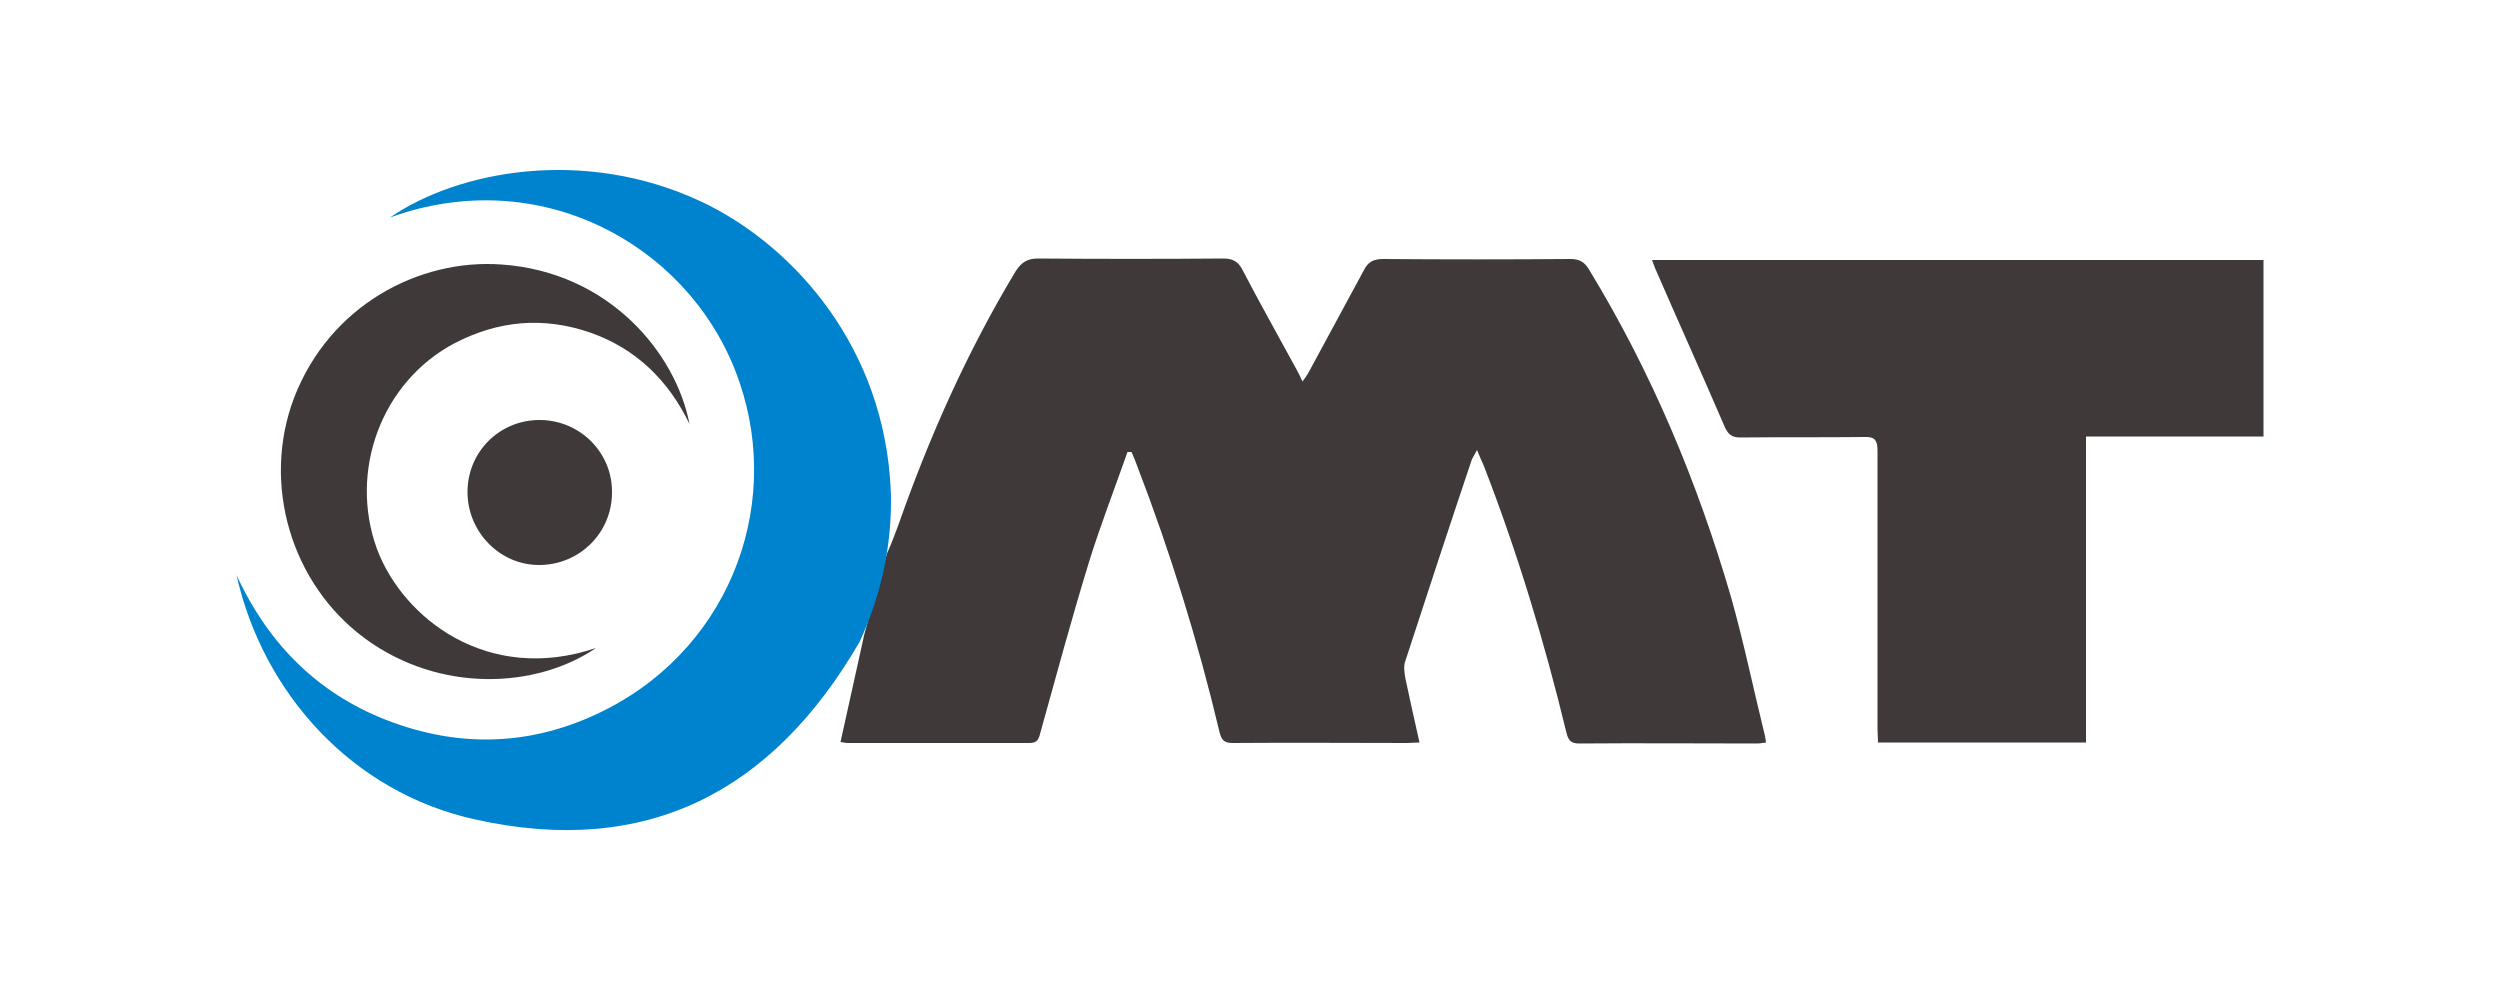
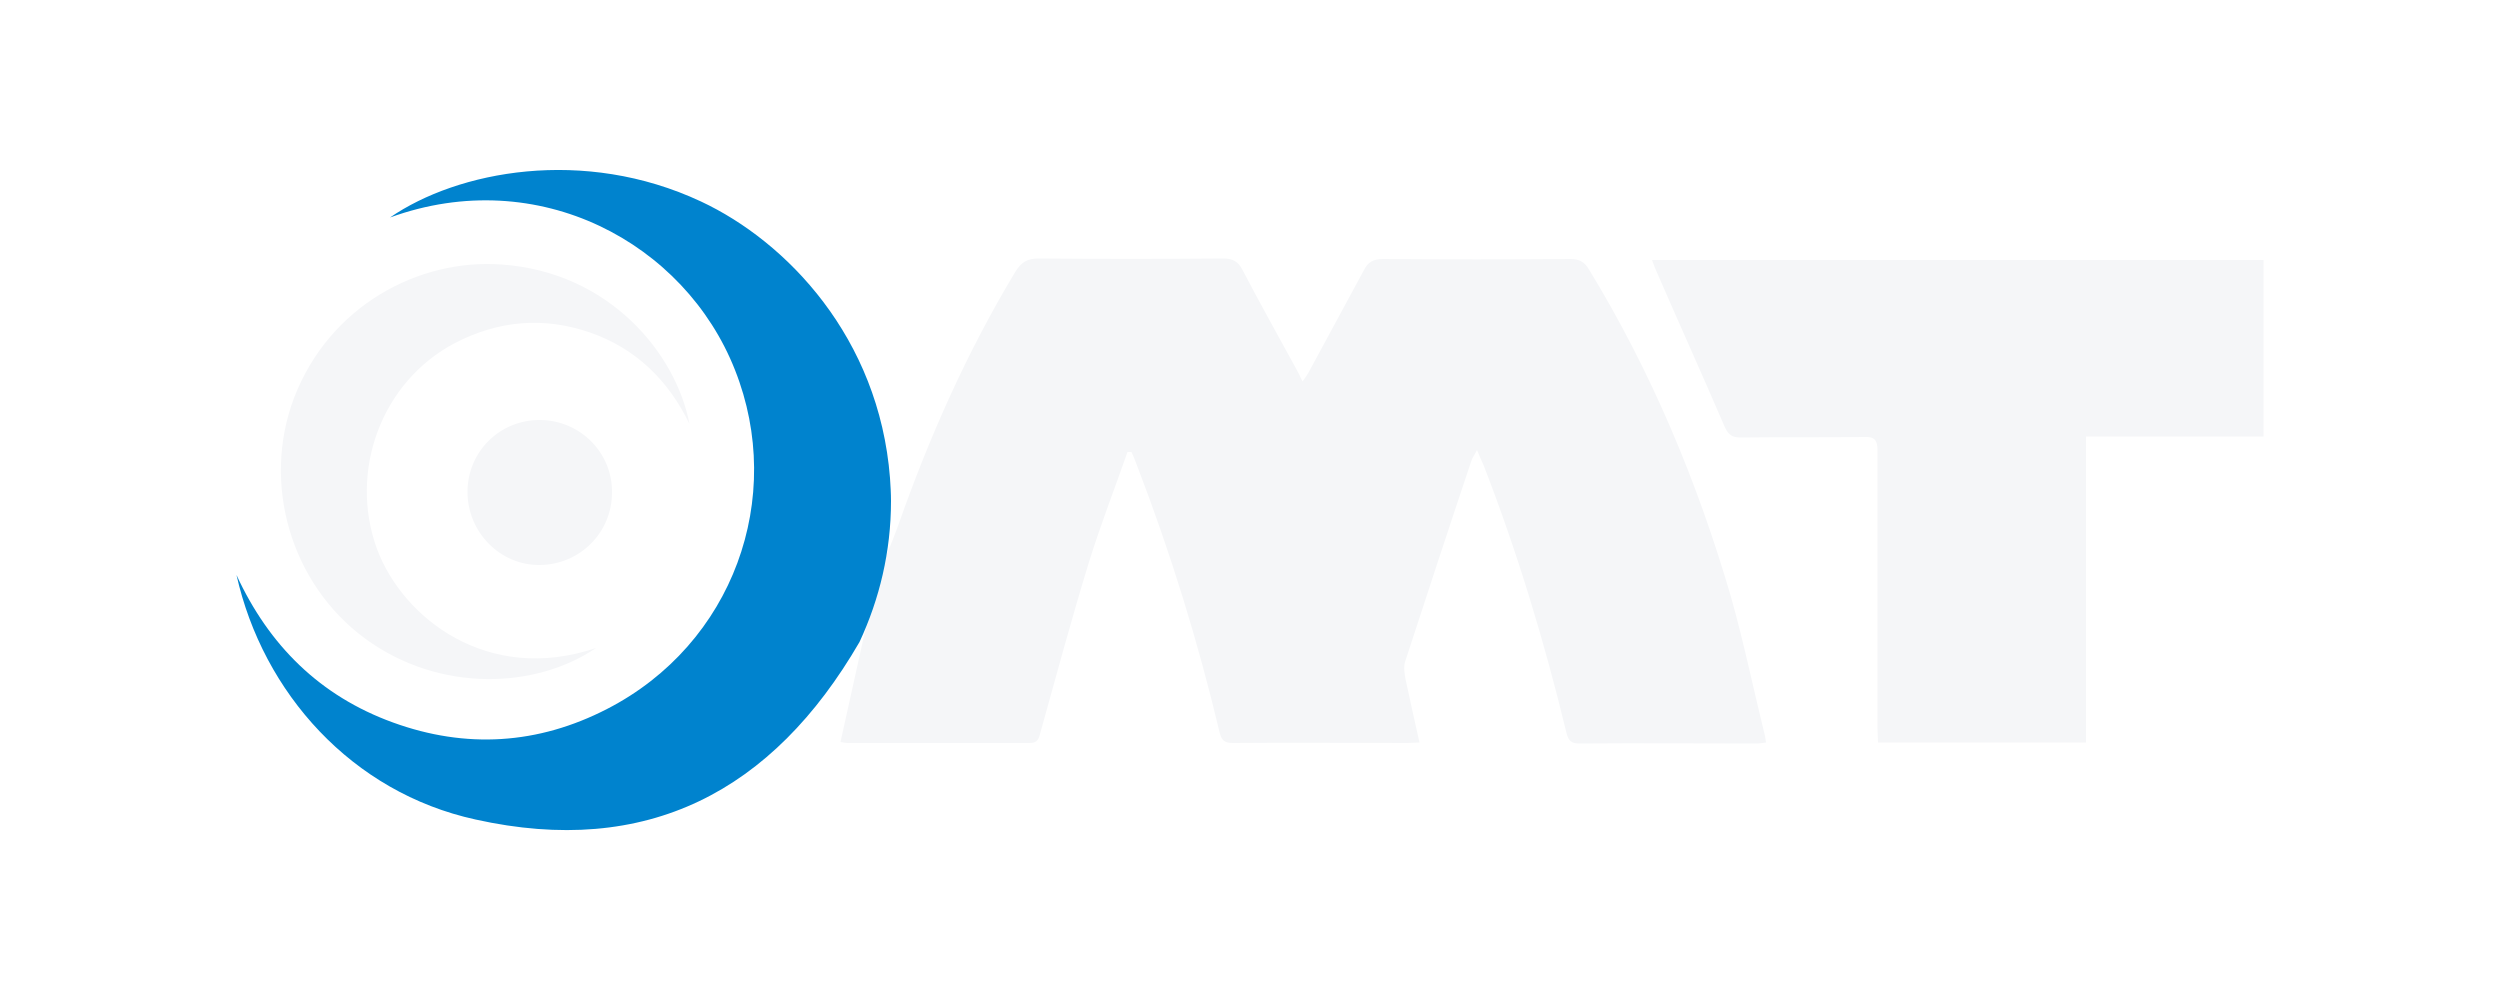
- <svg xmlns="http://www.w3.org/2000/svg" version="1.1" id="레이어_1" x="0px" y="0px" viewBox="0 0 500 200" style="enable-background:new 0 0 500 200;" xml:space="preserve">
-   <style type="text/css">
- 	.st0{fill:#3F3939;}
- 	.st1{fill:#0083CE;}
- </style>
-   <g>
-     <path class="st0" d="M330.4,52c40.8,0,81.5,0,122.3,0c0,11.7,0,23.3,0,35.3c-11.8,0-23.5,0-35.5,0c0,20.6,0,40.8,0,61.2   c-14,0-27.6,0-41.6,0c0-0.9-0.1-1.8-0.1-2.7c0-18.6,0-37.2,0-55.7c0-2.1-0.6-2.8-2.7-2.7c-8.2,0.1-16.5,0-24.7,0.1   c-1.6,0-2.4-0.5-3.1-2c-4.6-10.7-9.4-21.3-14-31.9C330.8,53,330.6,52.6,330.4,52z" />
-     <path class="st0" d="M119.2,129.6c-11.9,8.1-31.2,9.1-46.2-1.9c-14.8-10.9-20.7-30.9-14.2-48.1c7.1-18.5,25-27.9,41.5-26.7   c21.6,1.5,34.9,17.8,37.6,31.9c-4.2-8.7-10.7-15.1-19.9-18.3c-9.3-3.2-18.3-2.4-27,2.1c-14.7,7.7-21.3,25.6-15.6,41.2   C80.6,123.7,97.6,136.9,119.2,129.6z" />
-     <path class="st0" d="M122.4,98.5c0,8-6.4,14.4-14.4,14.5c-8,0.1-14.5-6.6-14.5-14.6c0-8.1,6.5-14.5,14.6-14.4   C116.1,84.1,122.5,90.6,122.4,98.5z" />
-     <path class="st0" d="M172.9,126.7c-1.7,7.6-3.2,14.6-4.8,21.7c0.7,0.1,1,0.2,1.3,0.2c12.2,0,24.4,0,36.5,0c1.4,0,1.8-0.6,2.1-1.8   c3.2-11.5,6.3-23,9.8-34.4c2.3-7.4,5.1-14.6,7.7-22c0.3,0,0.6,0,0.8,0c0.4,0.9,0.8,1.8,1.1,2.7c6.7,17.4,12.2,35.2,16.5,53.3   c0.4,1.7,1,2.2,2.7,2.2c11.6-0.1,23.3,0,34.9,0c0.7,0,1.4-0.1,2.4-0.1c-1-4.4-1.9-8.5-2.8-12.7c-0.2-1.1-0.4-2.4-0.1-3.4   c4.4-13.5,8.8-26.9,13.3-40.3c0.2-0.6,0.6-1.1,1.1-2.1c0.6,1.4,0.9,2.2,1.3,3c6.8,17.5,12.2,35.4,16.6,53.6c0.4,1.6,1,2.1,2.6,2.1   c11.8-0.1,23.6,0,35.4,0c0.6,0,1.2-0.1,1.9-0.2c-0.1-0.5-0.1-0.9-0.2-1.3c-2.3-9.3-4.2-18.6-6.8-27.8c-6.7-23-15.9-45-28.4-65.5   c-0.9-1.5-1.9-2.1-3.7-2.1c-12.5,0.1-25,0.1-37.5,0c-1.9,0-3,0.6-3.8,2.2c-3.7,6.9-7.5,13.8-11.2,20.7c-0.3,0.5-0.6,0.9-1.1,1.6   c-0.5-1.1-0.9-1.9-1.3-2.6c-3.6-6.6-7.3-13.2-10.8-19.9c-0.8-1.5-1.9-2.1-3.7-2.1c-12.3,0.1-24.7,0.1-37,0c-2.2,0-3.4,0.7-4.6,2.6   c-9.7,16.1-17.3,33.2-23.5,50.9c-0.7,1.9-1.4,3.7-2.2,5.5L172.9,126.7z" />
-     <path class="st1" d="M178,95.6c-2.2-28.1-20.7-47.3-37.8-55.3c-23.5-11-48.7-6.1-62.2,3.2c29.7-10.8,59,5.1,69,30.5   c10.1,25.5-0.3,54.8-25.6,67.8c-13.8,7.1-28.2,8-42.8,2.7C64,139.2,53.8,129.1,47.3,115c5.3,23.6,23.1,43.5,47.8,48.9   c34.2,7.6,59.4-5.5,76.8-35.5c4-8.6,6.3-18.1,6.3-28.2C178.2,98.7,178.1,97.1,178,95.6z" />
-   </g>
+ <svg xmlns="http://www.w3.org/2000/svg" xml:space="preserve" id="레이어_1" x="0" y="0" viewBox="0 0 500 200">
+   <style>.st0{fill:#f5f6f8}</style>
+   <path d="M330.4 52h122.3v35.3h-35.5v61.2h-41.6c0-.9-.1-1.8-.1-2.7V90.1c0-2.1-.6-2.8-2.7-2.7-8.2.1-16.5 0-24.7.1-1.6 0-2.4-.5-3.1-2-4.6-10.7-9.4-21.3-14-31.9-.2-.6-.4-1-.6-1.6m-211.2 77.6c-11.9 8.1-31.2 9.1-46.2-1.9-14.8-10.9-20.7-30.9-14.2-48.1 7.1-18.5 25-27.9 41.5-26.7 21.6 1.5 34.9 17.8 37.6 31.9-4.2-8.7-10.7-15.1-19.9-18.3-9.3-3.2-18.3-2.4-27 2.1-14.7 7.7-21.3 25.6-15.6 41.2 5.2 13.9 22.2 27.1 43.8 19.8" class="st0" />
+   <path d="M122.4 98.5c0 8-6.4 14.4-14.4 14.5s-14.5-6.6-14.5-14.6c0-8.1 6.5-14.5 14.6-14.4 8 .1 14.4 6.6 14.3 14.5m50.5 28.2c-1.7 7.6-3.2 14.6-4.8 21.7.7.1 1 .2 1.3.2h36.5c1.4 0 1.8-.6 2.1-1.8 3.2-11.5 6.3-23 9.8-34.4 2.3-7.4 5.1-14.6 7.7-22h.8c.4.9.8 1.8 1.1 2.7 6.7 17.4 12.2 35.2 16.5 53.3.4 1.7 1 2.2 2.7 2.2 11.6-.1 23.3 0 34.9 0 .7 0 1.4-.1 2.4-.1-1-4.4-1.9-8.5-2.8-12.7-.2-1.1-.4-2.4-.1-3.4 4.4-13.5 8.8-26.9 13.3-40.3.2-.6.6-1.1 1.1-2.1.6 1.4.9 2.2 1.3 3 6.8 17.5 12.2 35.4 16.6 53.6.4 1.6 1 2.1 2.6 2.1 11.8-.1 23.6 0 35.4 0 .6 0 1.2-.1 1.9-.2-.1-.5-.1-.9-.2-1.3-2.3-9.3-4.2-18.6-6.8-27.8-6.7-23-15.9-45-28.4-65.5-.9-1.5-1.9-2.1-3.7-2.1q-18.75.15-37.5 0c-1.9 0-3 .6-3.8 2.2-3.7 6.9-7.5 13.8-11.2 20.7-.3.5-.6.9-1.1 1.6-.5-1.1-.9-1.9-1.3-2.6-3.6-6.6-7.3-13.2-10.8-19.9-.8-1.5-1.9-2.1-3.7-2.1-12.3.1-24.7.1-37 0-2.2 0-3.4.7-4.6 2.6-9.7 16.1-17.3 33.2-23.5 50.9-.7 1.9-1.4 3.7-2.2 5.5z" class="st0" />
+   <path d="M178 95.6c-2.2-28.1-20.7-47.3-37.8-55.3-23.5-11-48.7-6.1-62.2 3.2 29.7-10.8 59 5.1 69 30.5 10.1 25.5-.3 54.8-25.6 67.8-13.8 7.1-28.2 8-42.8 2.7S53.8 129.1 47.3 115c5.3 23.6 23.1 43.5 47.8 48.9 34.2 7.6 59.4-5.5 76.8-35.5 4-8.6 6.3-18.1 6.3-28.2 0-1.5-.1-3.1-.2-4.6" style="fill:#0083ce" />
</svg>
